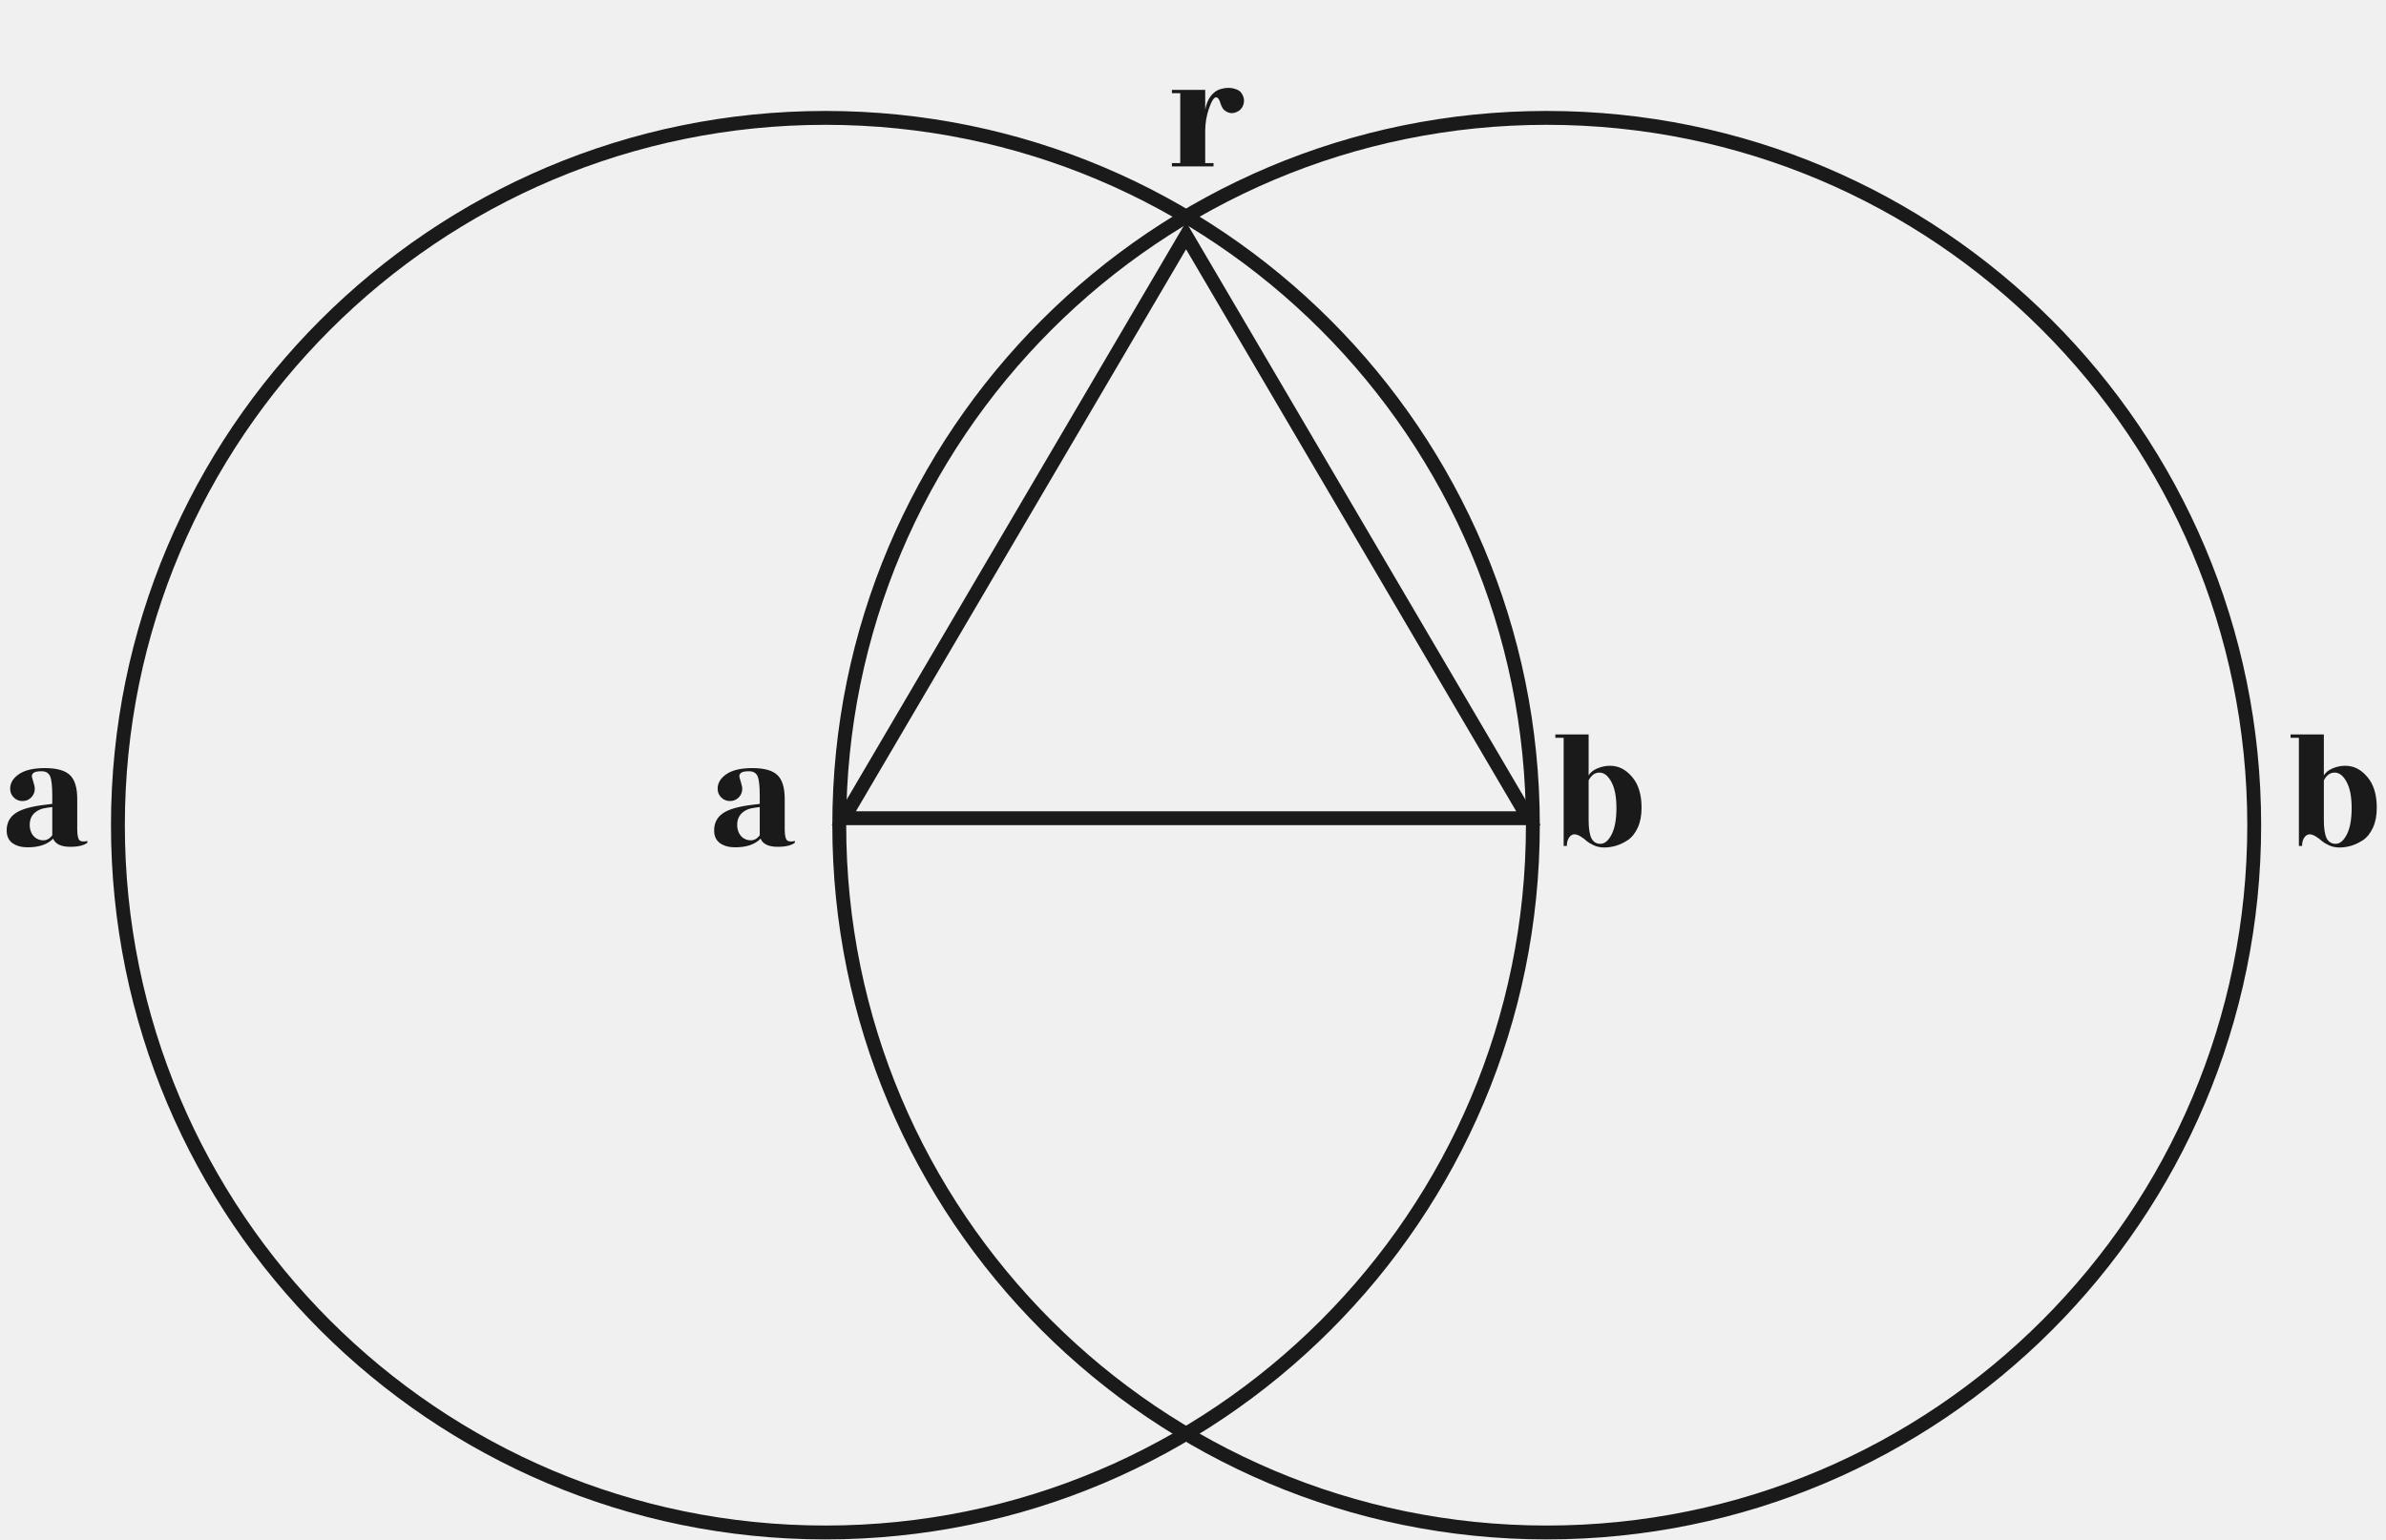
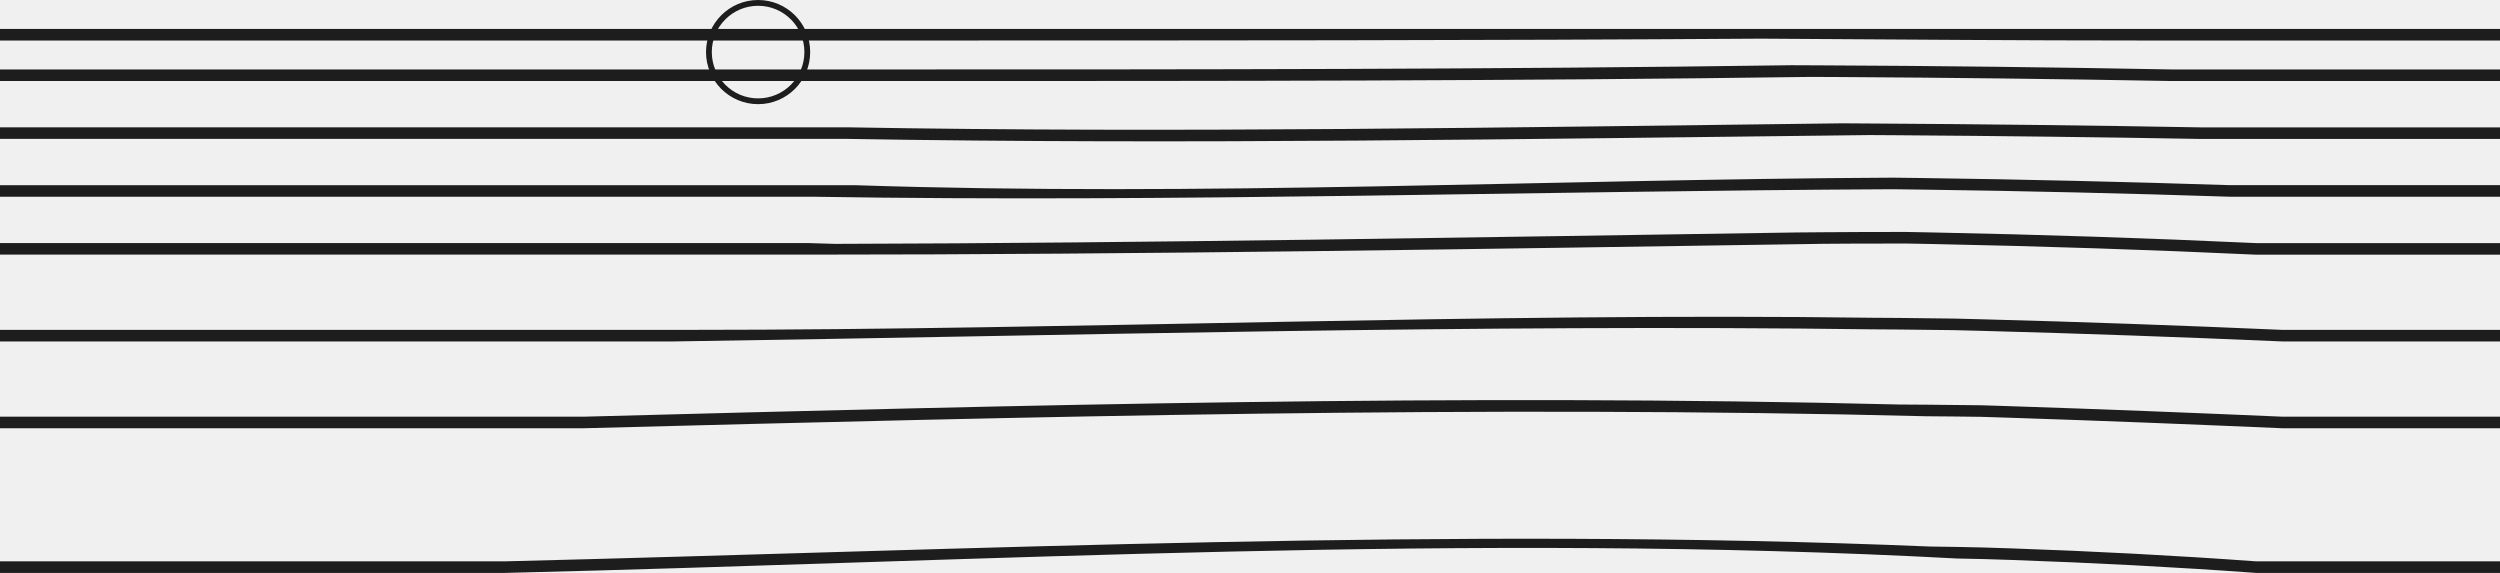
- <svg xmlns="http://www.w3.org/2000/svg" width="172" height="111" viewBox="0 0 172 111" fill="none">
-   <path d="M87.48 12H84.48V11.76H85.08V6.72H84.48V6.48H86.88V7.908C86.952 7.516 87.08 7.196 87.264 6.948C87.456 6.7 87.664 6.536 87.888 6.456C88.12 6.376 88.34 6.336 88.548 6.336C88.764 6.336 88.968 6.376 89.16 6.456C89.36 6.528 89.508 6.68 89.604 6.912C89.7 7.136 89.704 7.364 89.616 7.596C89.528 7.82 89.372 7.98 89.148 8.076C88.932 8.172 88.732 8.184 88.548 8.112C88.364 8.04 88.232 7.944 88.152 7.824C88.072 7.696 88.016 7.576 87.984 7.464C87.904 7.168 87.796 7.02 87.66 7.02C87.508 7.02 87.34 7.284 87.156 7.812C86.972 8.332 86.88 8.884 86.88 9.468V11.76H87.48V12Z" fill="#1A1A1A" />
-   <path d="M6.3 60.76C6.22 60.84 6.068 60.912 5.844 60.976C5.62 61.032 5.36 61.06 5.064 61.06C4.408 61.06 3.996 60.864 3.828 60.472C3.428 60.888 2.816 61.096 1.992 61.096C1.552 61.096 1.188 60.996 0.9 60.796C0.62 60.588 0.48 60.284 0.48 59.884C0.48 59.348 0.688 58.936 1.104 58.648C1.52 58.352 2.248 58.144 3.288 58.024L3.768 57.964V57.376C3.768 56.68 3.716 56.212 3.612 55.972C3.508 55.732 3.3 55.612 2.988 55.612C2.684 55.612 2.488 55.656 2.4 55.744C2.312 55.824 2.28 55.92 2.304 56.032C2.328 56.136 2.368 56.276 2.424 56.452C2.48 56.628 2.508 56.768 2.508 56.872C2.508 57.12 2.42 57.332 2.244 57.508C2.076 57.676 1.868 57.76 1.62 57.76C1.38 57.76 1.172 57.676 0.996 57.508C0.82 57.332 0.732 57.12 0.732 56.872C0.732 56.464 0.94 56.116 1.356 55.828C1.78 55.532 2.408 55.384 3.24 55.384C4.08 55.384 4.676 55.548 5.028 55.876C5.388 56.204 5.568 56.784 5.568 57.616V59.776C5.568 60.2 5.62 60.468 5.724 60.58C5.828 60.684 6.02 60.704 6.3 60.64V60.76ZM2.148 59.644C2.188 59.948 2.3 60.184 2.484 60.352C2.668 60.512 2.88 60.592 3.12 60.592C3.368 60.592 3.584 60.472 3.768 60.232V58.192L3.336 58.252C2.968 58.3 2.668 58.44 2.436 58.672C2.212 58.904 2.116 59.228 2.148 59.644Z" fill="#1A1A1A" />
-   <path d="M114.52 59.128C114.52 59.736 114.588 60.176 114.724 60.448C114.86 60.712 115.076 60.844 115.372 60.844C115.676 60.844 115.944 60.62 116.176 60.172C116.408 59.716 116.524 59.08 116.524 58.264C116.524 57.44 116.4 56.808 116.152 56.368C115.912 55.928 115.628 55.708 115.3 55.708C114.972 55.708 114.712 55.896 114.52 56.272V59.128ZM117.34 60.58C117.044 60.772 116.756 60.908 116.476 60.988C116.196 61.068 115.92 61.108 115.648 61.108C115.384 61.108 115.14 61.06 114.916 60.964C114.692 60.86 114.512 60.752 114.376 60.64C114.248 60.52 114.104 60.412 113.944 60.316C113.784 60.212 113.632 60.16 113.488 60.16C113.344 60.16 113.216 60.24 113.104 60.4C113 60.56 112.948 60.76 112.948 61H112.72V53.2H112.12V52.96H114.52V55.912C114.648 55.696 114.856 55.528 115.144 55.408C115.44 55.28 115.748 55.216 116.068 55.216C116.676 55.216 117.204 55.484 117.652 56.02C118.108 56.548 118.336 57.288 118.336 58.24C118.336 58.8 118.244 59.28 118.06 59.68C117.876 60.08 117.636 60.38 117.34 60.58Z" fill="#1A1A1A" />
-   <path d="M167.52 59.128C167.52 59.736 167.588 60.176 167.724 60.448C167.86 60.712 168.076 60.844 168.372 60.844C168.676 60.844 168.944 60.62 169.176 60.172C169.408 59.716 169.524 59.08 169.524 58.264C169.524 57.44 169.4 56.808 169.152 56.368C168.912 55.928 168.628 55.708 168.3 55.708C167.972 55.708 167.712 55.896 167.52 56.272V59.128ZM170.34 60.58C170.044 60.772 169.756 60.908 169.476 60.988C169.196 61.068 168.92 61.108 168.648 61.108C168.384 61.108 168.14 61.06 167.916 60.964C167.692 60.86 167.512 60.752 167.376 60.64C167.248 60.52 167.104 60.412 166.944 60.316C166.784 60.212 166.632 60.16 166.488 60.16C166.344 60.16 166.216 60.24 166.104 60.4C166 60.56 165.948 60.76 165.948 61H165.72V53.2H165.12V52.96H167.52V55.912C167.648 55.696 167.856 55.528 168.144 55.408C168.44 55.28 168.748 55.216 169.068 55.216C169.676 55.216 170.204 55.484 170.652 56.02C171.108 56.548 171.336 57.288 171.336 58.24C171.336 58.8 171.244 59.28 171.06 59.68C170.876 60.08 170.636 60.38 170.34 60.58Z" fill="#1A1A1A" />
-   <path d="M57.3 60.76C57.22 60.84 57.068 60.912 56.844 60.976C56.62 61.032 56.36 61.06 56.064 61.06C55.408 61.06 54.996 60.864 54.828 60.472C54.428 60.888 53.816 61.096 52.992 61.096C52.552 61.096 52.188 60.996 51.9 60.796C51.62 60.588 51.48 60.284 51.48 59.884C51.48 59.348 51.688 58.936 52.104 58.648C52.52 58.352 53.248 58.144 54.288 58.024L54.768 57.964V57.376C54.768 56.68 54.716 56.212 54.612 55.972C54.508 55.732 54.3 55.612 53.988 55.612C53.684 55.612 53.488 55.656 53.4 55.744C53.312 55.824 53.28 55.92 53.304 56.032C53.328 56.136 53.368 56.276 53.424 56.452C53.48 56.628 53.508 56.768 53.508 56.872C53.508 57.12 53.42 57.332 53.244 57.508C53.076 57.676 52.868 57.76 52.62 57.76C52.38 57.76 52.172 57.676 51.996 57.508C51.82 57.332 51.732 57.12 51.732 56.872C51.732 56.464 51.94 56.116 52.356 55.828C52.78 55.532 53.408 55.384 54.24 55.384C55.08 55.384 55.676 55.548 56.028 55.876C56.388 56.204 56.568 56.784 56.568 57.616V59.776C56.568 60.2 56.62 60.468 56.724 60.58C56.828 60.684 57.02 60.704 57.3 60.64V60.76ZM53.148 59.644C53.188 59.948 53.3 60.184 53.484 60.352C53.668 60.512 53.88 60.592 54.12 60.592C54.368 60.592 54.584 60.472 54.768 60.232V58.192L54.336 58.252C53.968 58.3 53.668 58.44 53.436 58.672C53.212 58.904 53.116 59.228 53.148 59.644Z" fill="#1A1A1A" />
-   <circle cx="59.5" cy="59.5" r="51" stroke="#1A1A1A" />
-   <circle cx="111.5" cy="59.5" r="51" stroke="#1A1A1A" />
-   <path d="M60.826 59L85.5 16.987L110.174 59H60.826Z" stroke="#1A1A1A" />
+ <svg xmlns="http://www.w3.org/2000/svg" width="432" height="99" viewBox="0 0 432 99" fill="none">
+   <g clip-path="url(#clip0)">
+     <path d="M0 72C0 72 40.8 72 97.33 72C98.53 72 99.74 72 100.96 72C177 70 252 68 328.2 69.9C329.78 69.91 331.35 69.92 332.93 69.93C336.08 69.95 339.24 69.99 342.39 70.03C343.96 70.08 345.54 70.13 347.11 70.18C362.84 70.69 378.59 71.32 394.35 72C395.81 72 397.24 72 398.62 72C419.44 72 432 72 432 72V74C432 74 419.45 74 398.62 74C397.23 74 395.81 74 394.35 74C378.59 73.32 362.85 72.69 347.11 72.18C345.54 72.13 343.96 72.08 342.39 72.03C340.81 72.01 339.24 71.99 337.66 71.97C336.08 71.95 334.51 71.94 332.93 71.93C256 70 178 72 100.96 74C99.74 74 98.53 74 97.33 74C40.8 74 0 74 0 74V72Z" fill="#1D1D1D" />
+     <path d="M0 97C0 97 34.38 97 83.74 97C84.89 97 86.04 97 87.21 97C169 95 251 91 333.5 94.44C335.07 94.46 336.63 94.48 338.2 94.51C339.77 94.54 341.33 94.57 342.9 94.61C344.47 94.66 346.03 94.71 347.6 94.76C361.7 95.25 375.79 95.98 389.87 97C391.4 97 392.9 97 394.36 97C417.73 97 432.01 97 432.01 97V99C432.01 99 417.73 99 394.36 99C392.9 99 391.4 99 389.87 99C375.78 97.98 361.69 97.25 347.6 96.76C346.03 96.71 344.47 96.65 342.9 96.61C341.33 96.57 339.77 96.54 338.2 96.51C254 92 171 97 87.2 99C86.04 99 84.88 99 83.73 99C34.38 99 0 99 0 99V97Z" fill="#1D1D1D" />
+     <path d="M0 57C0 57 50.26 57 116.49 57C117.35 57 118.21 57 119.08 57C187 57 256 54 323.58 54.91C325.15 54.92 326.72 54.93 328.28 54.94C331.41 54.96 334.54 55 337.67 55.05C339.24 55.09 340.82 55.13 342.39 55.17C359.7 55.62 377.01 56.25 394.35 57C395.81 57 397.24 57 398.62 57C419.44 57 432 57 432 57V59C432 59 419.45 59 398.62 59C397.23 59 395.81 59 394.35 59C377.01 58.25 359.7 57.63 342.39 57.17C340.82 57.13 339.24 57.09 337.67 57.05C334.54 57 331.41 56.96 328.28 56.94C326.71 56.93 325.15 56.92 323.58 56.91C255 56 185 58 116.49 59C115.63 59 114.77 59 113.92 59C48.96 59 0 59 0 59V57Z" fill="#1D1D1D" />
+     <path d="M0 42C0 42 60.41 42 136.04 42C137.2 42 138.37 42 139.54 42C141.13 42.05 142.71 42.1 144.3 42.14C199 42 255 41 310.37 40.17C311.95 40.15 313.53 40.14 315.12 40.13C319.87 40.09 324.62 40.08 329.37 40.08C330.93 40.11 332.48 40.14 334.04 40.17C352.71 40.54 371.33 41.15 389.87 42.01C391.4 42.01 392.9 42.01 394.36 42.01C417.73 42.01 432.01 42.01 432.01 42.01V44.01C432.01 44.01 417.73 44.01 394.36 44.01C392.9 44.01 391.4 44.01 389.87 44.01C371.34 43.15 352.71 42.54 334.04 42.17C332.48 42.14 330.93 42.11 329.37 42.08C326.2 42.08 323.03 42.08 319.87 42.1C318.29 42.11 316.7 42.12 315.12 42.13C257 43 198 44 139.54 44C138.37 44 137.2 44 136.04 44C60.41 44 0 44 0 44V42Z" fill="#1D1D1D" />
+     <path d="M0 32C0 32 64.83 32 144.26 32C145.41 32 146.57 32 147.72 32C208 34 267 31 327.04 30.7C328.66 30.72 330.28 30.74 331.89 30.76C349.69 31 367.46 31.42 385.17 31.99C386.77 31.99 388.33 31.99 389.86 31.99C415.87 31.99 432 31.99 432 31.99V33.99C432 33.99 415.88 33.99 389.86 33.99C388.33 33.99 386.77 33.99 385.17 33.99C367.46 33.41 349.69 33 331.89 32.76C330.27 32.74 328.65 32.72 327.04 32.7C265 33 203 35 140.81 34C139.67 34 138.52 34 137.39 34C61.12 34 0 34 0 34V32Z" fill="#1D1D1D" />
+     <path d="M0 22C0 22 64.1 22 142.93 22C144.11 22 145.29 22 146.47 22C203 23 261 22 318.31 21.31C319.9 21.32 321.49 21.33 323.07 21.34C342.13 21.45 361.19 21.67 380.28 22.01C381.94 22.01 383.57 22.01 385.17 22.01C413.92 22.01 432 22.01 432 22.01V24.01C432 24.01 413.93 24.01 385.17 24.01C383.57 24.01 381.94 24.01 380.28 24.01C362.78 23.7 345.3 23.49 327.83 23.37C326.24 23.36 324.65 23.35 323.07 23.34C264 24 205 25 146.46 24C145.28 24 144.1 24 142.92 24C64.1 24 0 24 0 24V22Z" fill="#1D1D1D" />
+     <path d="M0 12C0 12 68.71 12 151.33 12C152.49 12 153.66 12 154.83 12C207 12 258 12 309.57 11.27C311.13 11.27 312.69 11.28 314.25 11.29C334.54 11.38 354.86 11.62 375.2 12C376.06 12 376.92 12 377.76 12C410.78 12 432 12 432 12V14C432 14 410.79 14 377.76 14C376.91 14 376.06 14 375.2 14C356.07 13.65 336.84 13.42 317.61 13.31C316.01 13.3 314.4 13.29 312.8 13.29C262 14 210 14 158.87 14C157.71 14 156.55 14 155.39 14C70.98 14 0 14 0 14V12Z" fill="#1D1D1D" />
+     <path d="M0 5C0 5 75.65 5 163.64 5C164.78 5 165.93 5 167.07 5C213 5 258 5 304.34 5C305.9 5 307.47 5 309.03 5C329.35 5 349.65 5 369.94 5C370.83 5 371.72 5 372.59 5C408.56 5 432 5 432 5V7C432 7 408.56 7 372.59 7C371.71 7 370.83 7 369.94 7C349.65 7 329.36 6.83 309.03 6.71C307.47 6.7 305.9 6.69 304.34 6.68C256 7 208 7 160.22 7C159.08 7 157.95 7 156.81 7C71.77 7 0 7 0 7V5Z" fill="#1D1D1D" />
+     <path d="M131 17.5C135.694 17.5 139.5 13.694 139.5 9C139.5 4.306 135.694 0.5 131 0.5C126.306 0.5 122.5 4.306 122.5 9C122.5 13.694 126.306 17.5 131 17.5Z" stroke="#1D1D1D" />
+   </g>
+   <defs>
+     <clipPath id="clip0">
+       <rect width="432" height="99" fill="white" />
+     </clipPath>
+   </defs>
</svg>
